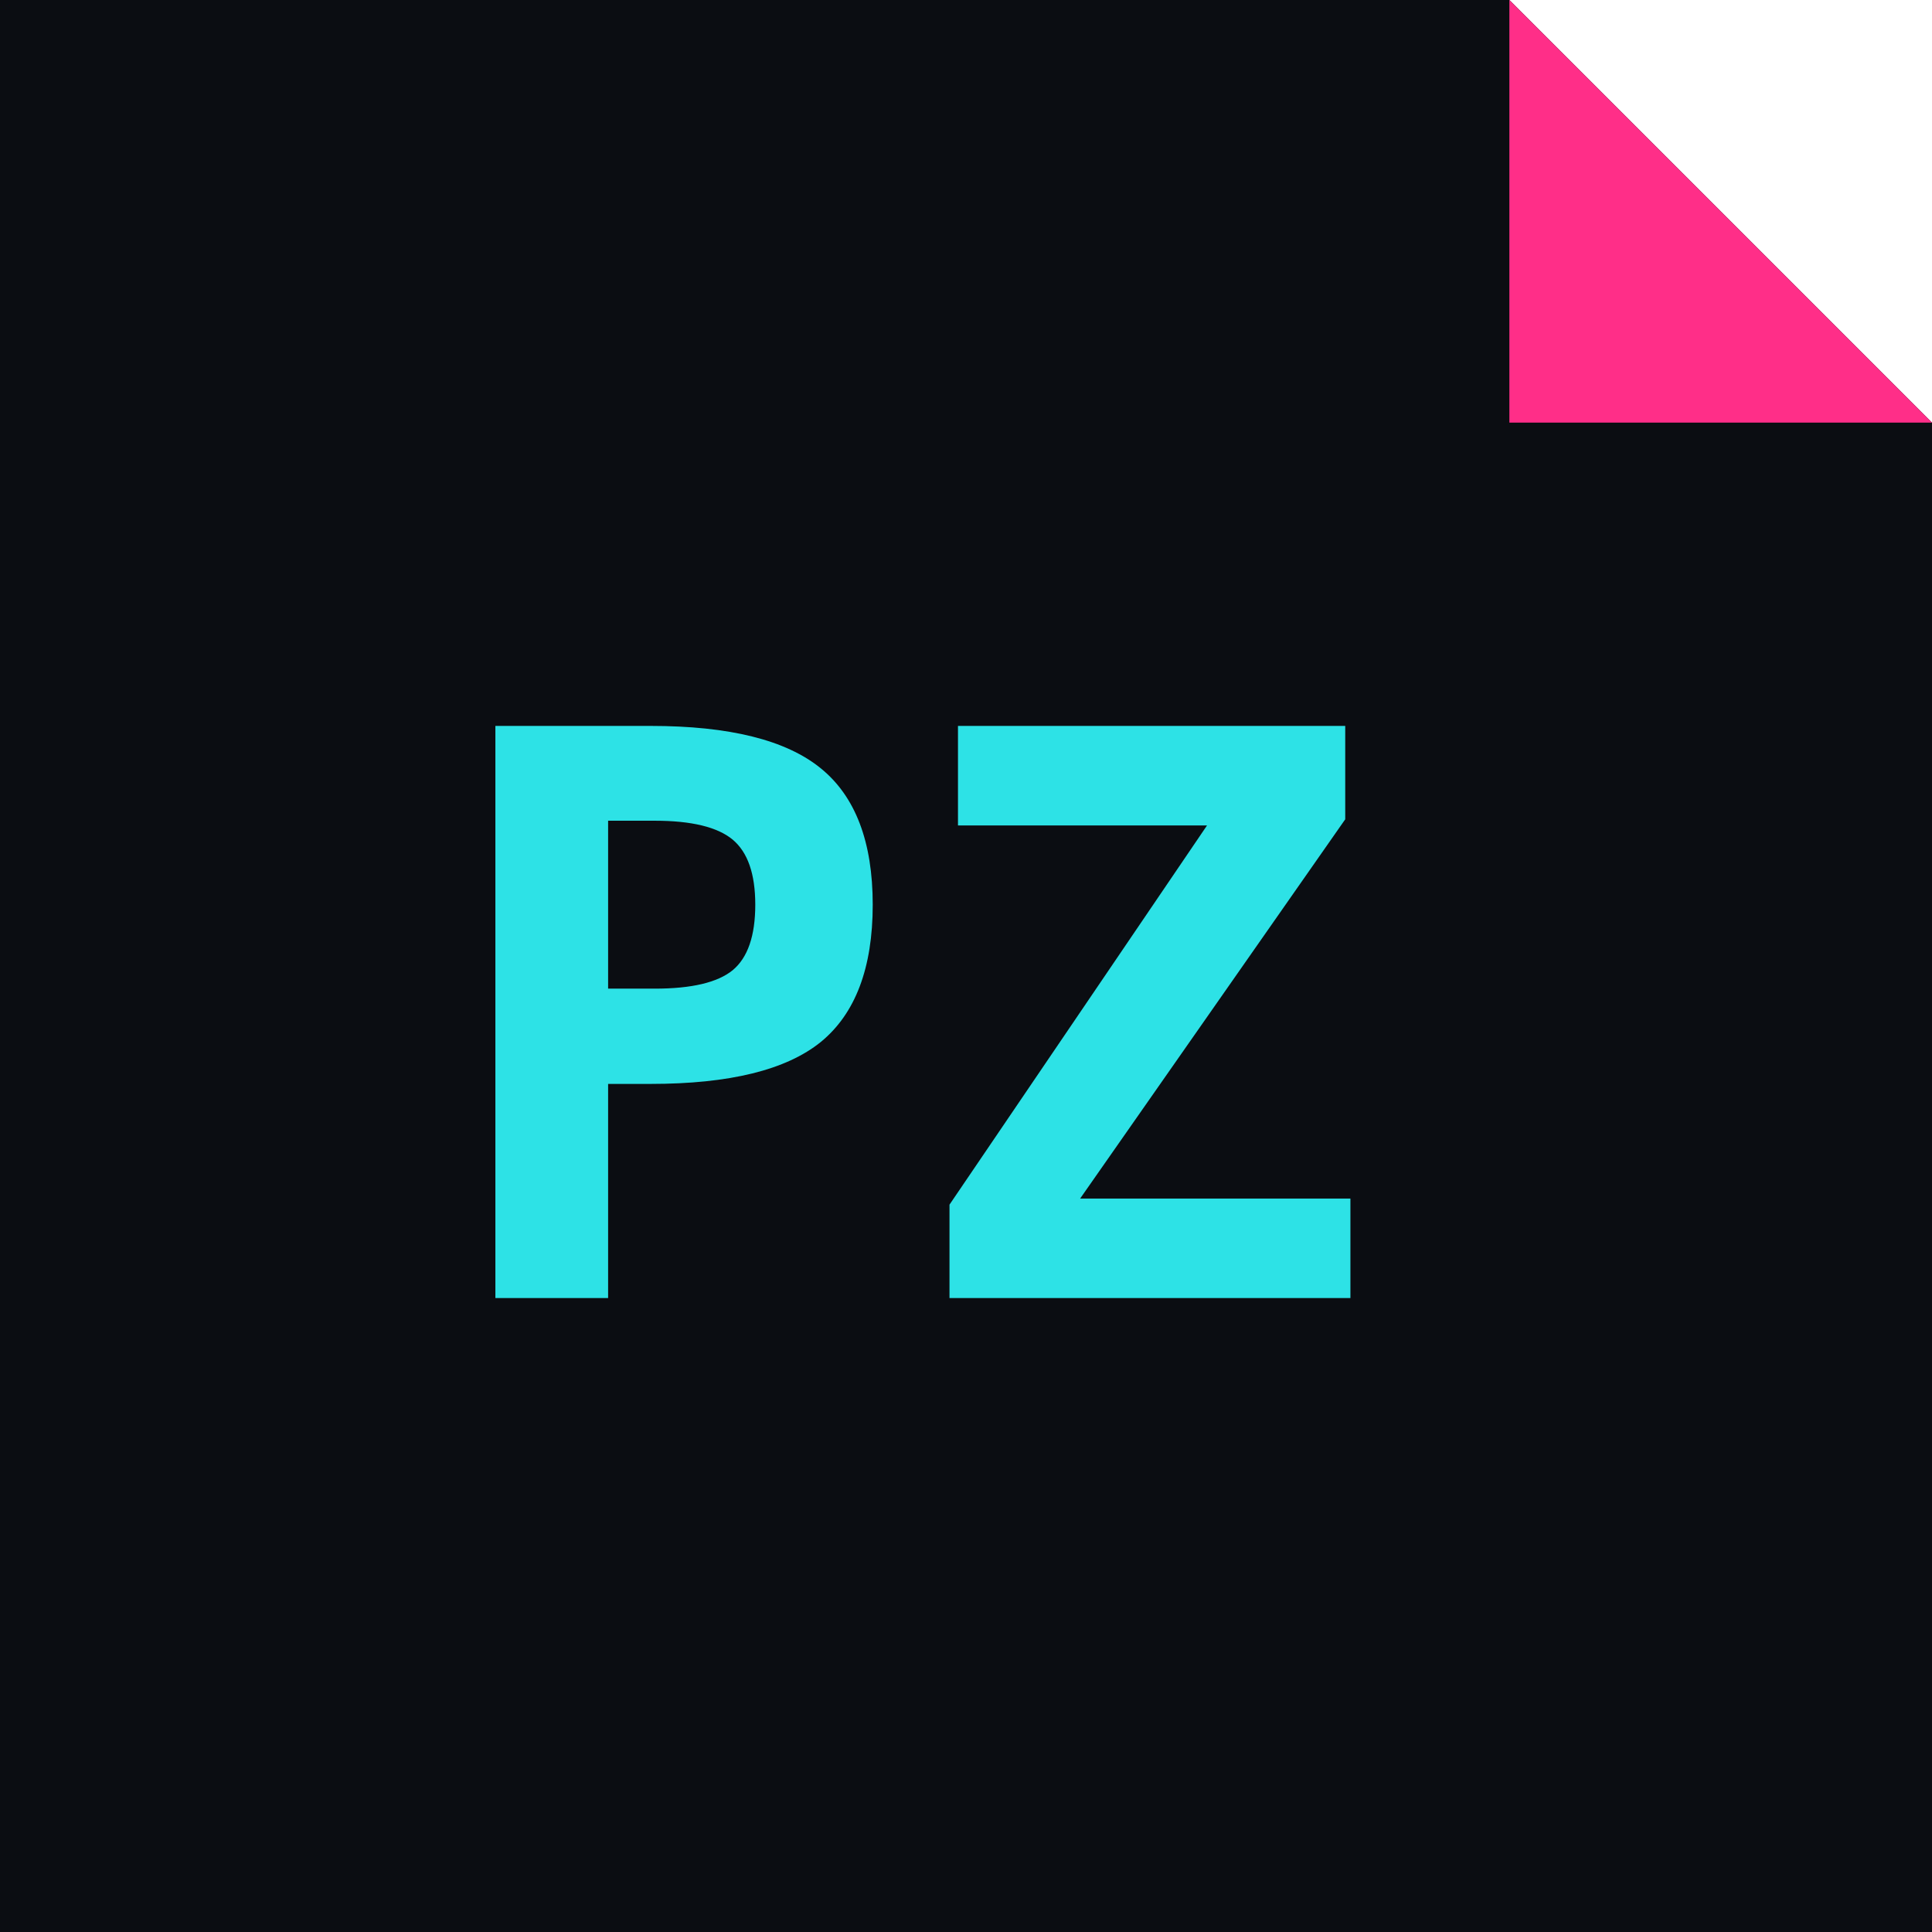
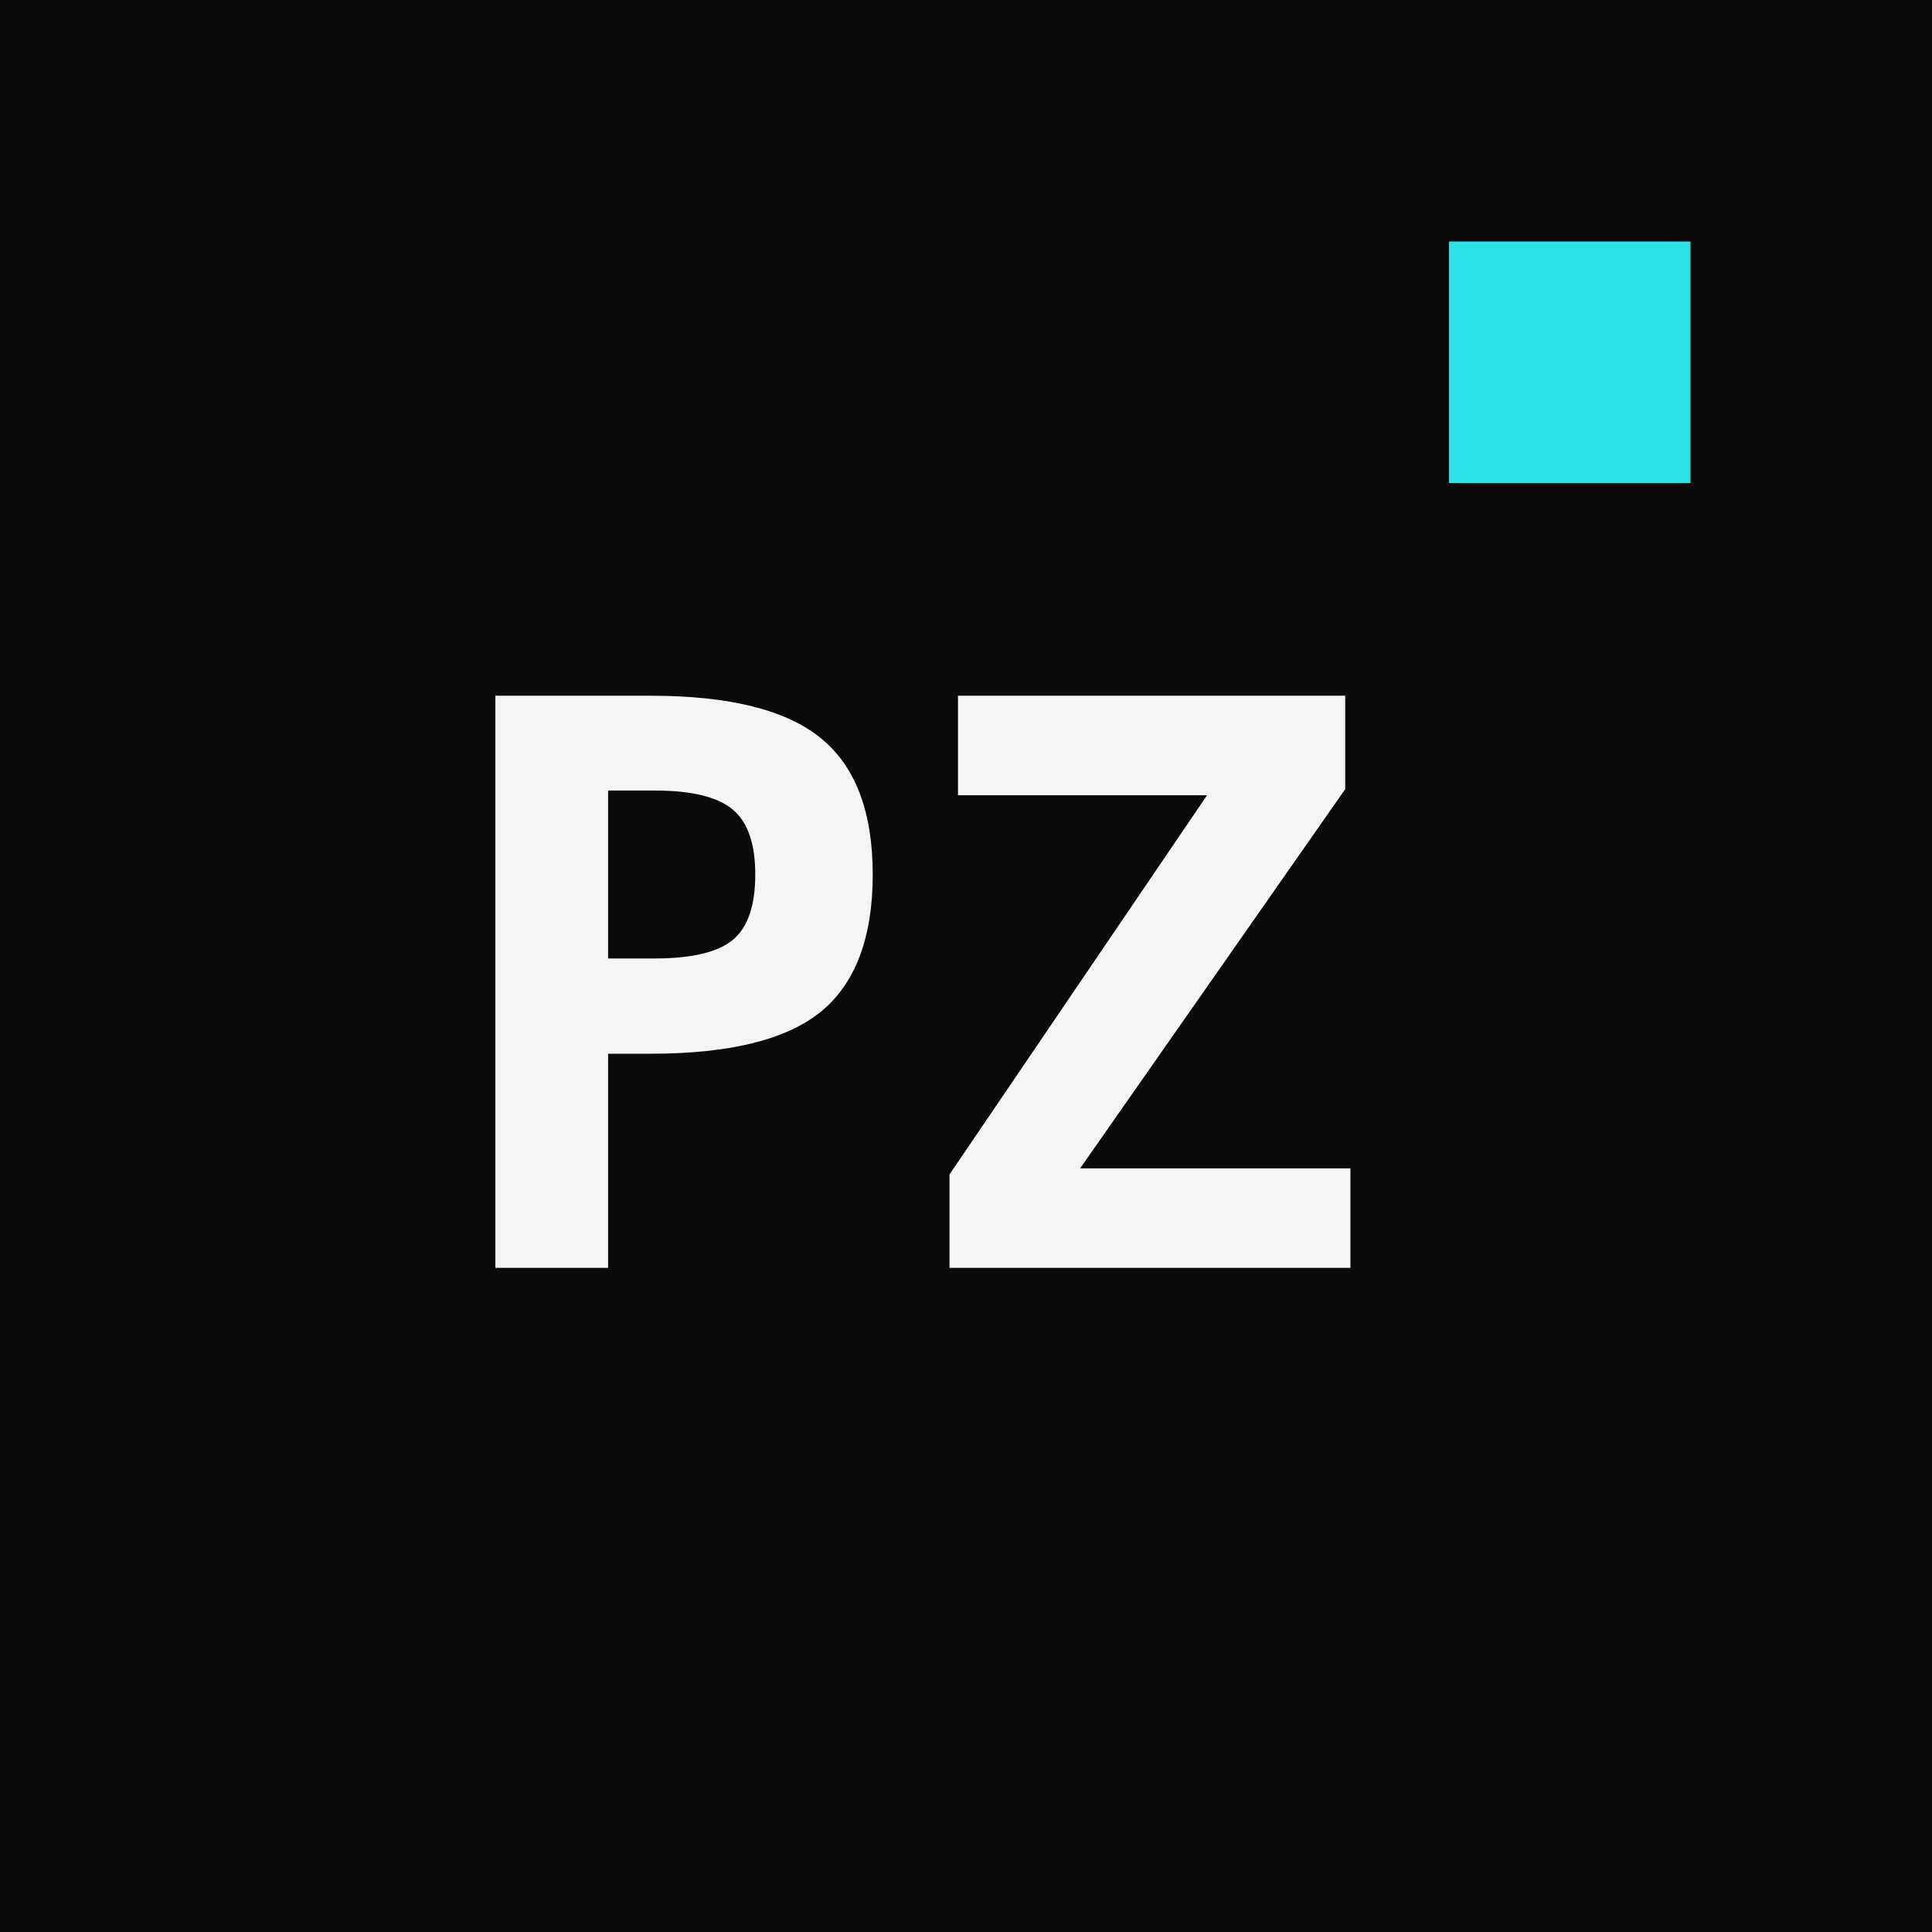
<svg xmlns="http://www.w3.org/2000/svg" viewBox="0 0 64 64">
-   <path d="M0 0h50l14 14v50H0z" fill="#0b0d12" />
-   <path d="M50 0l14 14H50z" fill="#ff2e88" />
-   <text x="30" y="43" font-family="Menlo, Consolas, monospace" font-size="26" font-weight="700" text-anchor="middle" fill="#2de2e6">PZ</text>
+   <rect width="64" height="64" fill="#0a0a0a" />
+   <text x="30" y="42" font-family="Menlo, Consolas, monospace" font-size="26" font-weight="700" text-anchor="middle" fill="#f5f5f5">PZ</text>
+   <rect x="48" y="8" width="8" height="8" fill="#2de2e6" />
</svg>
